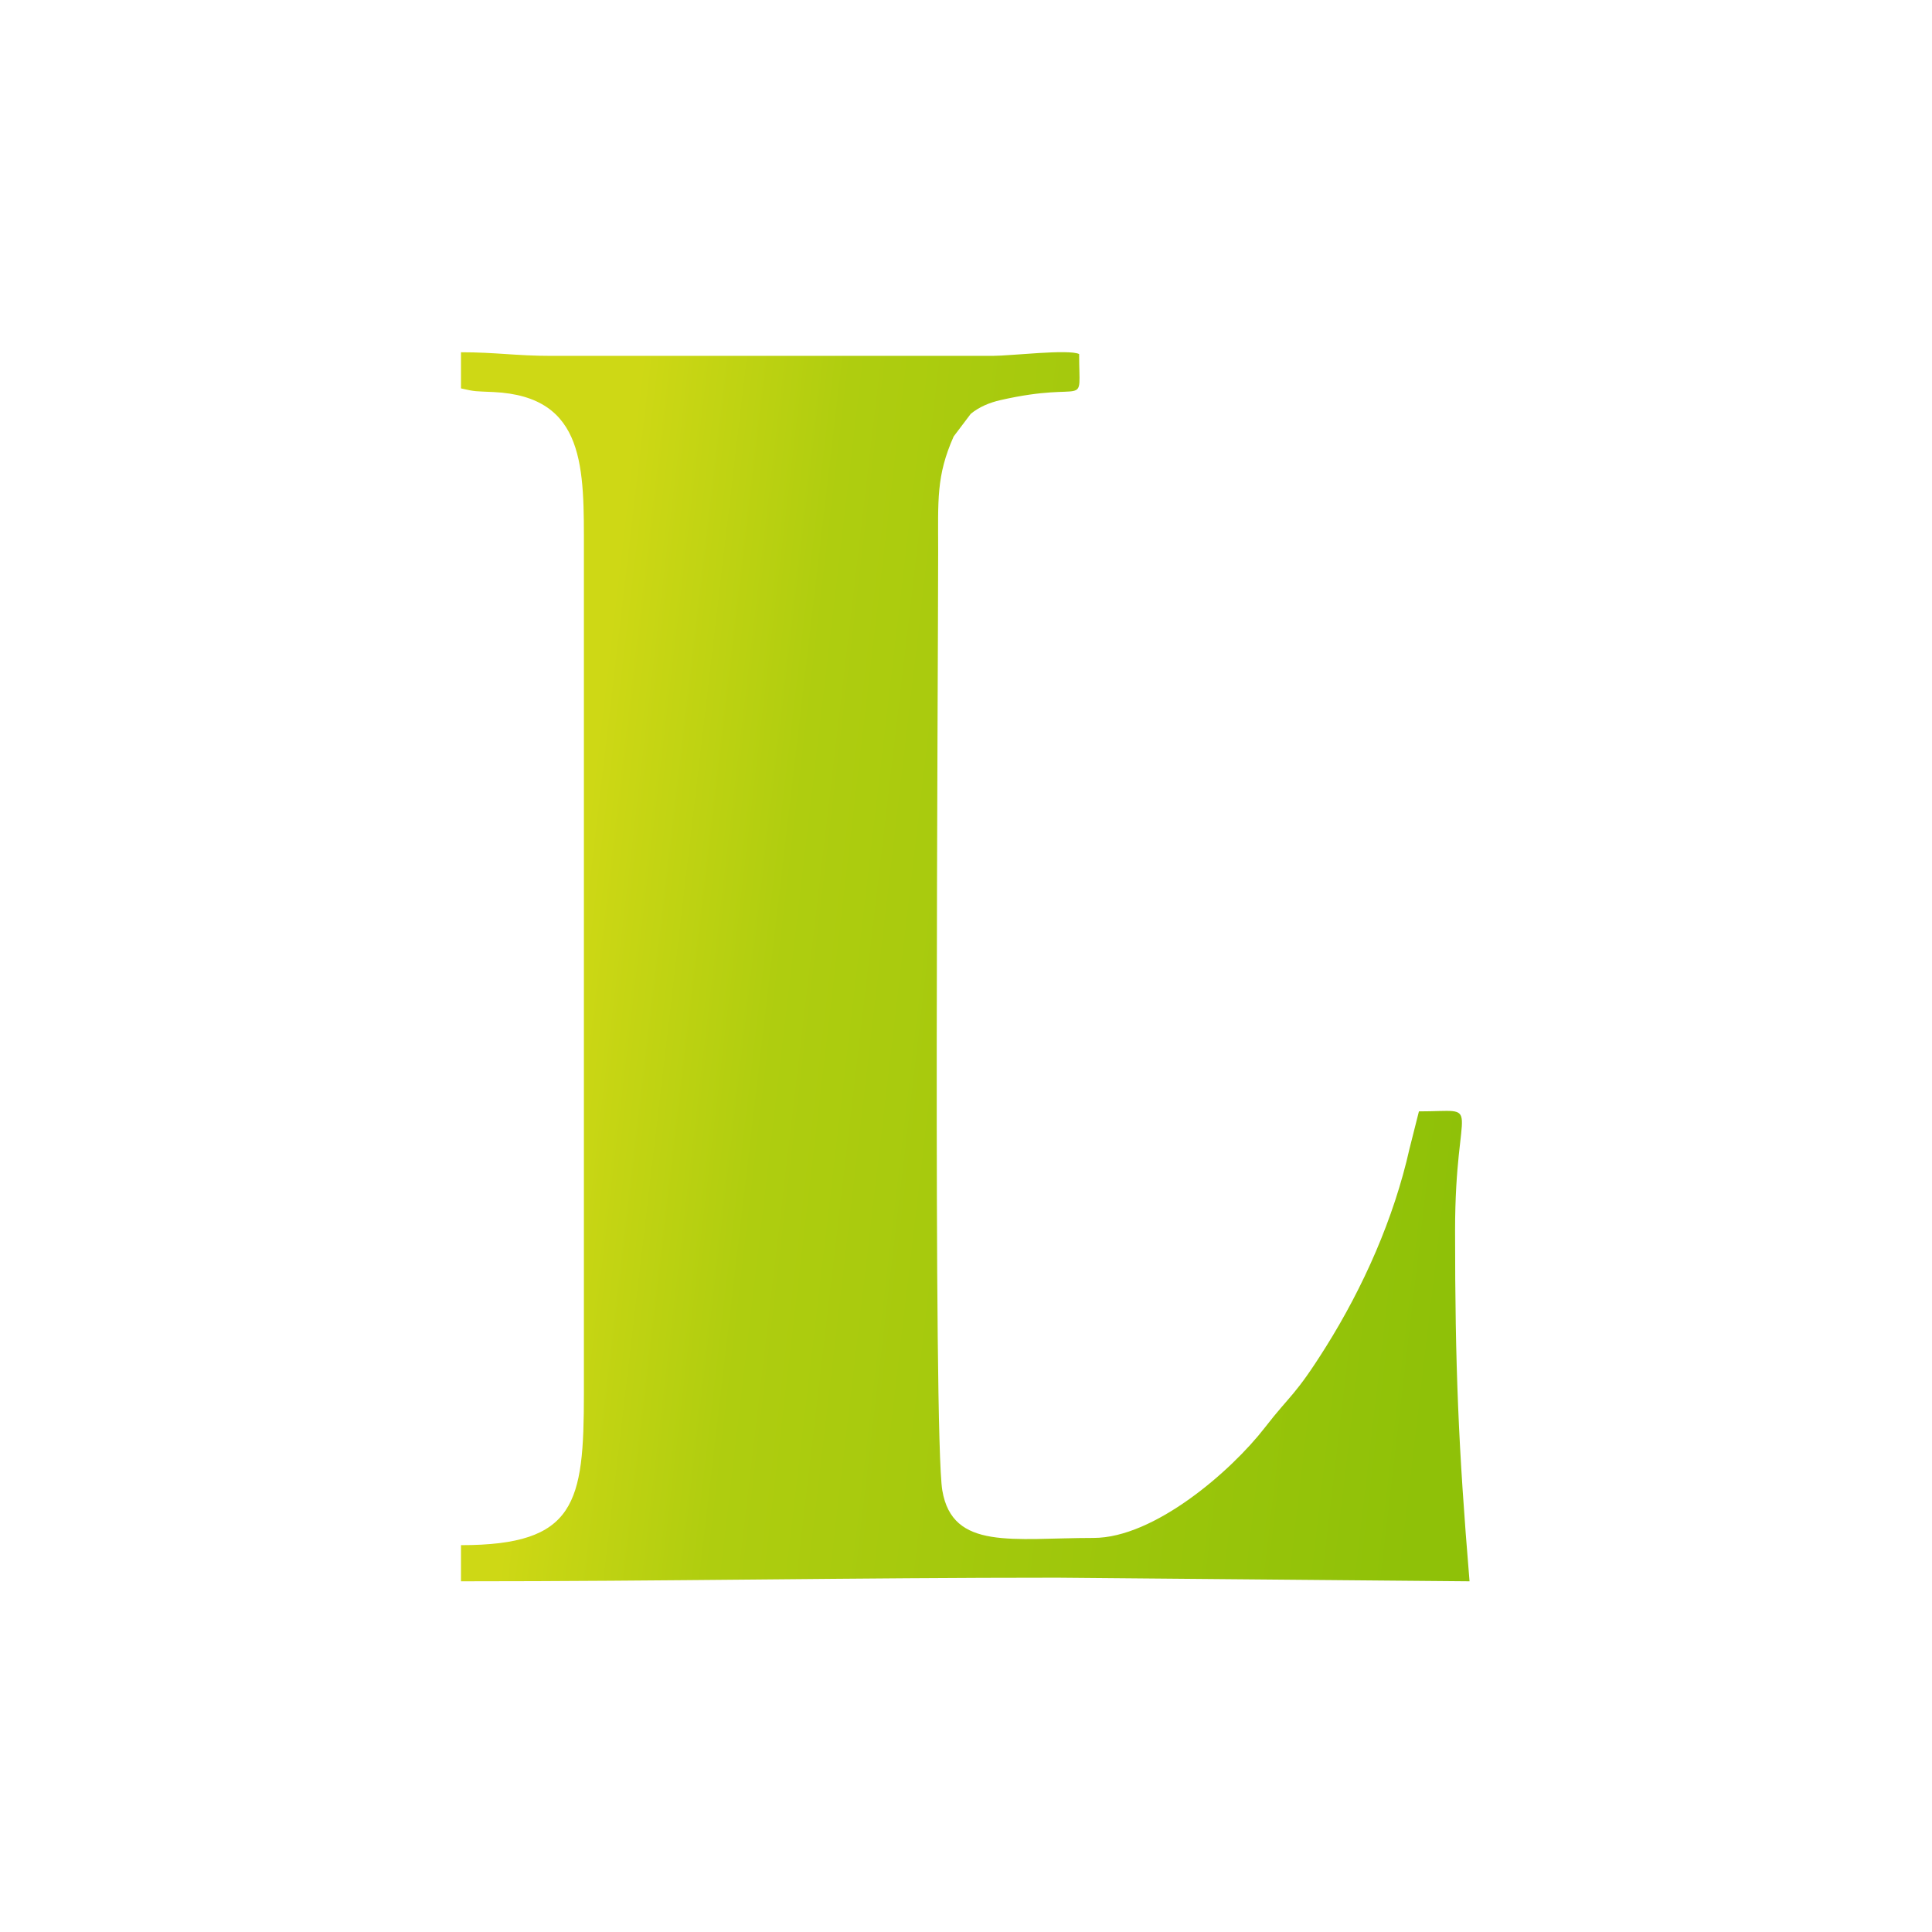
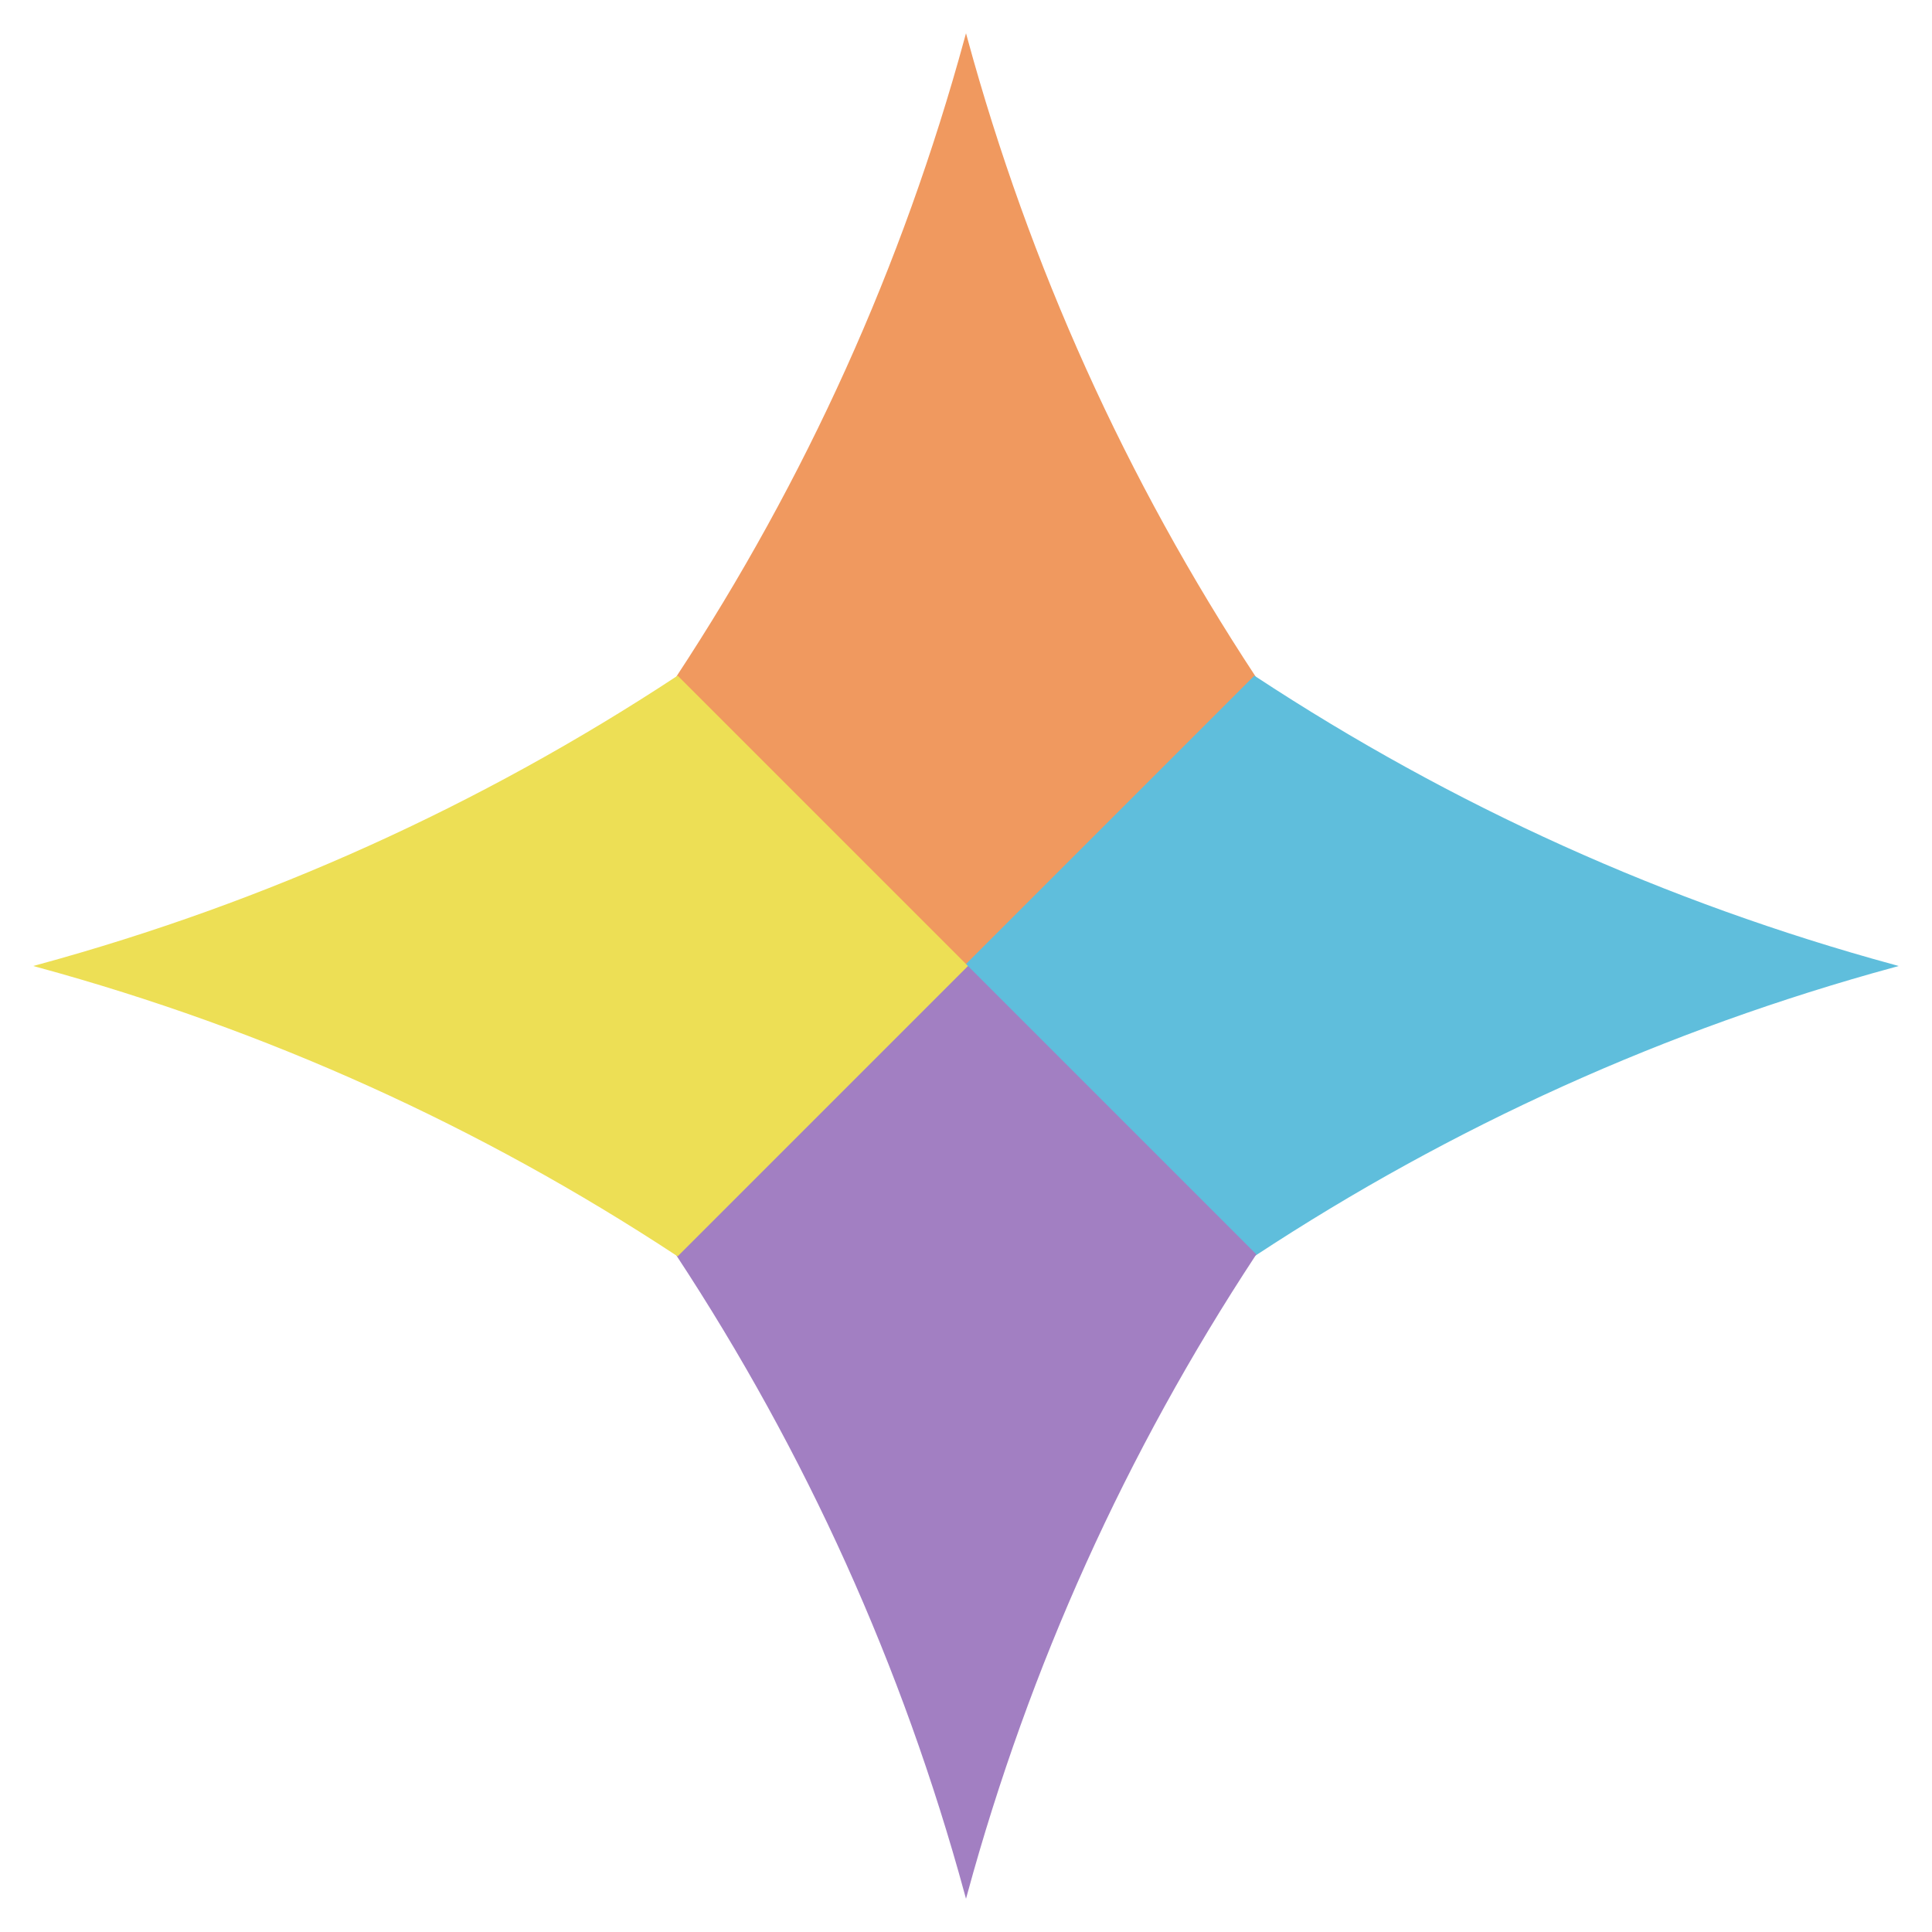
- <svg xmlns="http://www.w3.org/2000/svg" xml:space="preserve" width="100mm" height="100mm" version="1.1" style="shape-rendering:geometricPrecision; text-rendering:geometricPrecision; image-rendering:optimizeQuality; fill-rule:evenodd; clip-rule:evenodd" viewBox="0 0 10000 10000">
-   <defs>
-     <style type="text/css">
-    
-     .fil0 {fill:none}
-     .fil1 {fill:url(#id0)}
-    
-   </style>
-     <linearGradient id="id0" gradientUnits="userSpaceOnUse" x1="2912.98" y1="5323.01" x2="7565.37" y2="5868.75">
-       <stop offset="0" style="stop-opacity:1; stop-color:#CED815" />
-       <stop offset="0.231" style="stop-opacity:1; stop-color:#AFCD0F" />
-       <stop offset="1" style="stop-opacity:1; stop-color:#8FC108" />
-     </linearGradient>
-   </defs>
-   <g id="图层_x0020_1">
-     <g id="_2061787920">
-       <rect class="fil0" x="-3.8" y="3.8" width="10000" height="10000" rx="885.03" ry="885.03" />
-       <path class="fil1" d="M5178.4 2070.95c462.18,-105.31 407.18,59 407.18,-238.37 -53.4,-26.57 -354.8,9.4 -449.06,9.4l-2282.67 0c-182,0 -288.58,-18.72 -467.76,-18.72l0 187.11c75.56,17.6 74.35,14.42 168.27,18.84 480.81,22.64 467.89,397.55 467.89,823.13l0 4359.54c0,568.74 -41.1,785.84 -636.16,785.84l0 187.1c1048.89,0 2038.02,-18.71 3087.22,-18.71l2133 18.71c-57.8,-694.49 -74.85,-1114.48 -74.85,-1814.91 0,-694.78 156.21,-617.45 -187.1,-617.45l-49.01 194.23c-80.71,359.73 -238.7,715.57 -433.42,1026.01 -160.82,256.39 -180.35,242.39 -314.23,415.47 -176.26,227.9 -574.48,572.13 -887.29,572.13 -418.03,0 -730.47,66.01 -783.05,-246.02 -48.2,-286 -21.49,-4248.03 -21.49,-4861.94 0,-263.78 -10.51,-388.85 80.29,-593.28l88.6 -117.23c43.07,-35.21 95.58,-57.64 153.64,-70.88z" />
-     </g>
-   </g>
+ <svg xmlns="http://www.w3.org/2000/svg" viewBox="0 0 2048 2048">
+   <path d="M 1024.000 1024.000 C 1024.000 1024.000 718.150 718.150 718.150 718.150 C 855.936 508.605 957.886 282.875 1024.000 40.960 C 1090.114 282.875 1192.064 508.605 1329.850 718.150 C 1329.850 718.150 1024.000 1024.000 1024.000 1024.000 Z" fill="#F0995F" stroke="#F0995F" stroke-width="3" transform="rotate(0 1024 1024)" />
+   <path d="M 1024.000 1024.000 C 1024.000 1024.000 718.150 718.150 718.150 718.150 C 855.936 508.605 957.886 282.875 1024.000 40.960 C 1090.114 282.875 1192.064 508.605 1329.850 718.150 C 1329.850 718.150 1024.000 1024.000 1024.000 1024.000 Z" fill="#5FBEDC" stroke="#5FBEDC" stroke-width="3" transform="rotate(90 1024 1024)" />
+   <path d="M 1024.000 1024.000 C 1024.000 1024.000 718.150 718.150 718.150 718.150 C 855.936 508.605 957.886 282.875 1024.000 40.960 C 1090.114 282.875 1192.064 508.605 1329.850 718.150 C 1329.850 718.150 1024.000 1024.000 1024.000 1024.000 Z" fill="#A27FC2" stroke="#A27FC2" stroke-width="3" transform="rotate(180 1024 1024)" />
+   <path d="M 1024.000 1024.000 C 1024.000 1024.000 718.150 718.150 718.150 718.150 C 855.936 508.605 957.886 282.875 1024.000 40.960 C 1090.114 282.875 1192.064 508.605 1329.850 718.150 C 1329.850 718.150 1024.000 1024.000 1024.000 1024.000 Z" fill="#EDDF55" stroke="#EDDF55" stroke-width="3" transform="rotate(270 1024 1024)" />
</svg>
